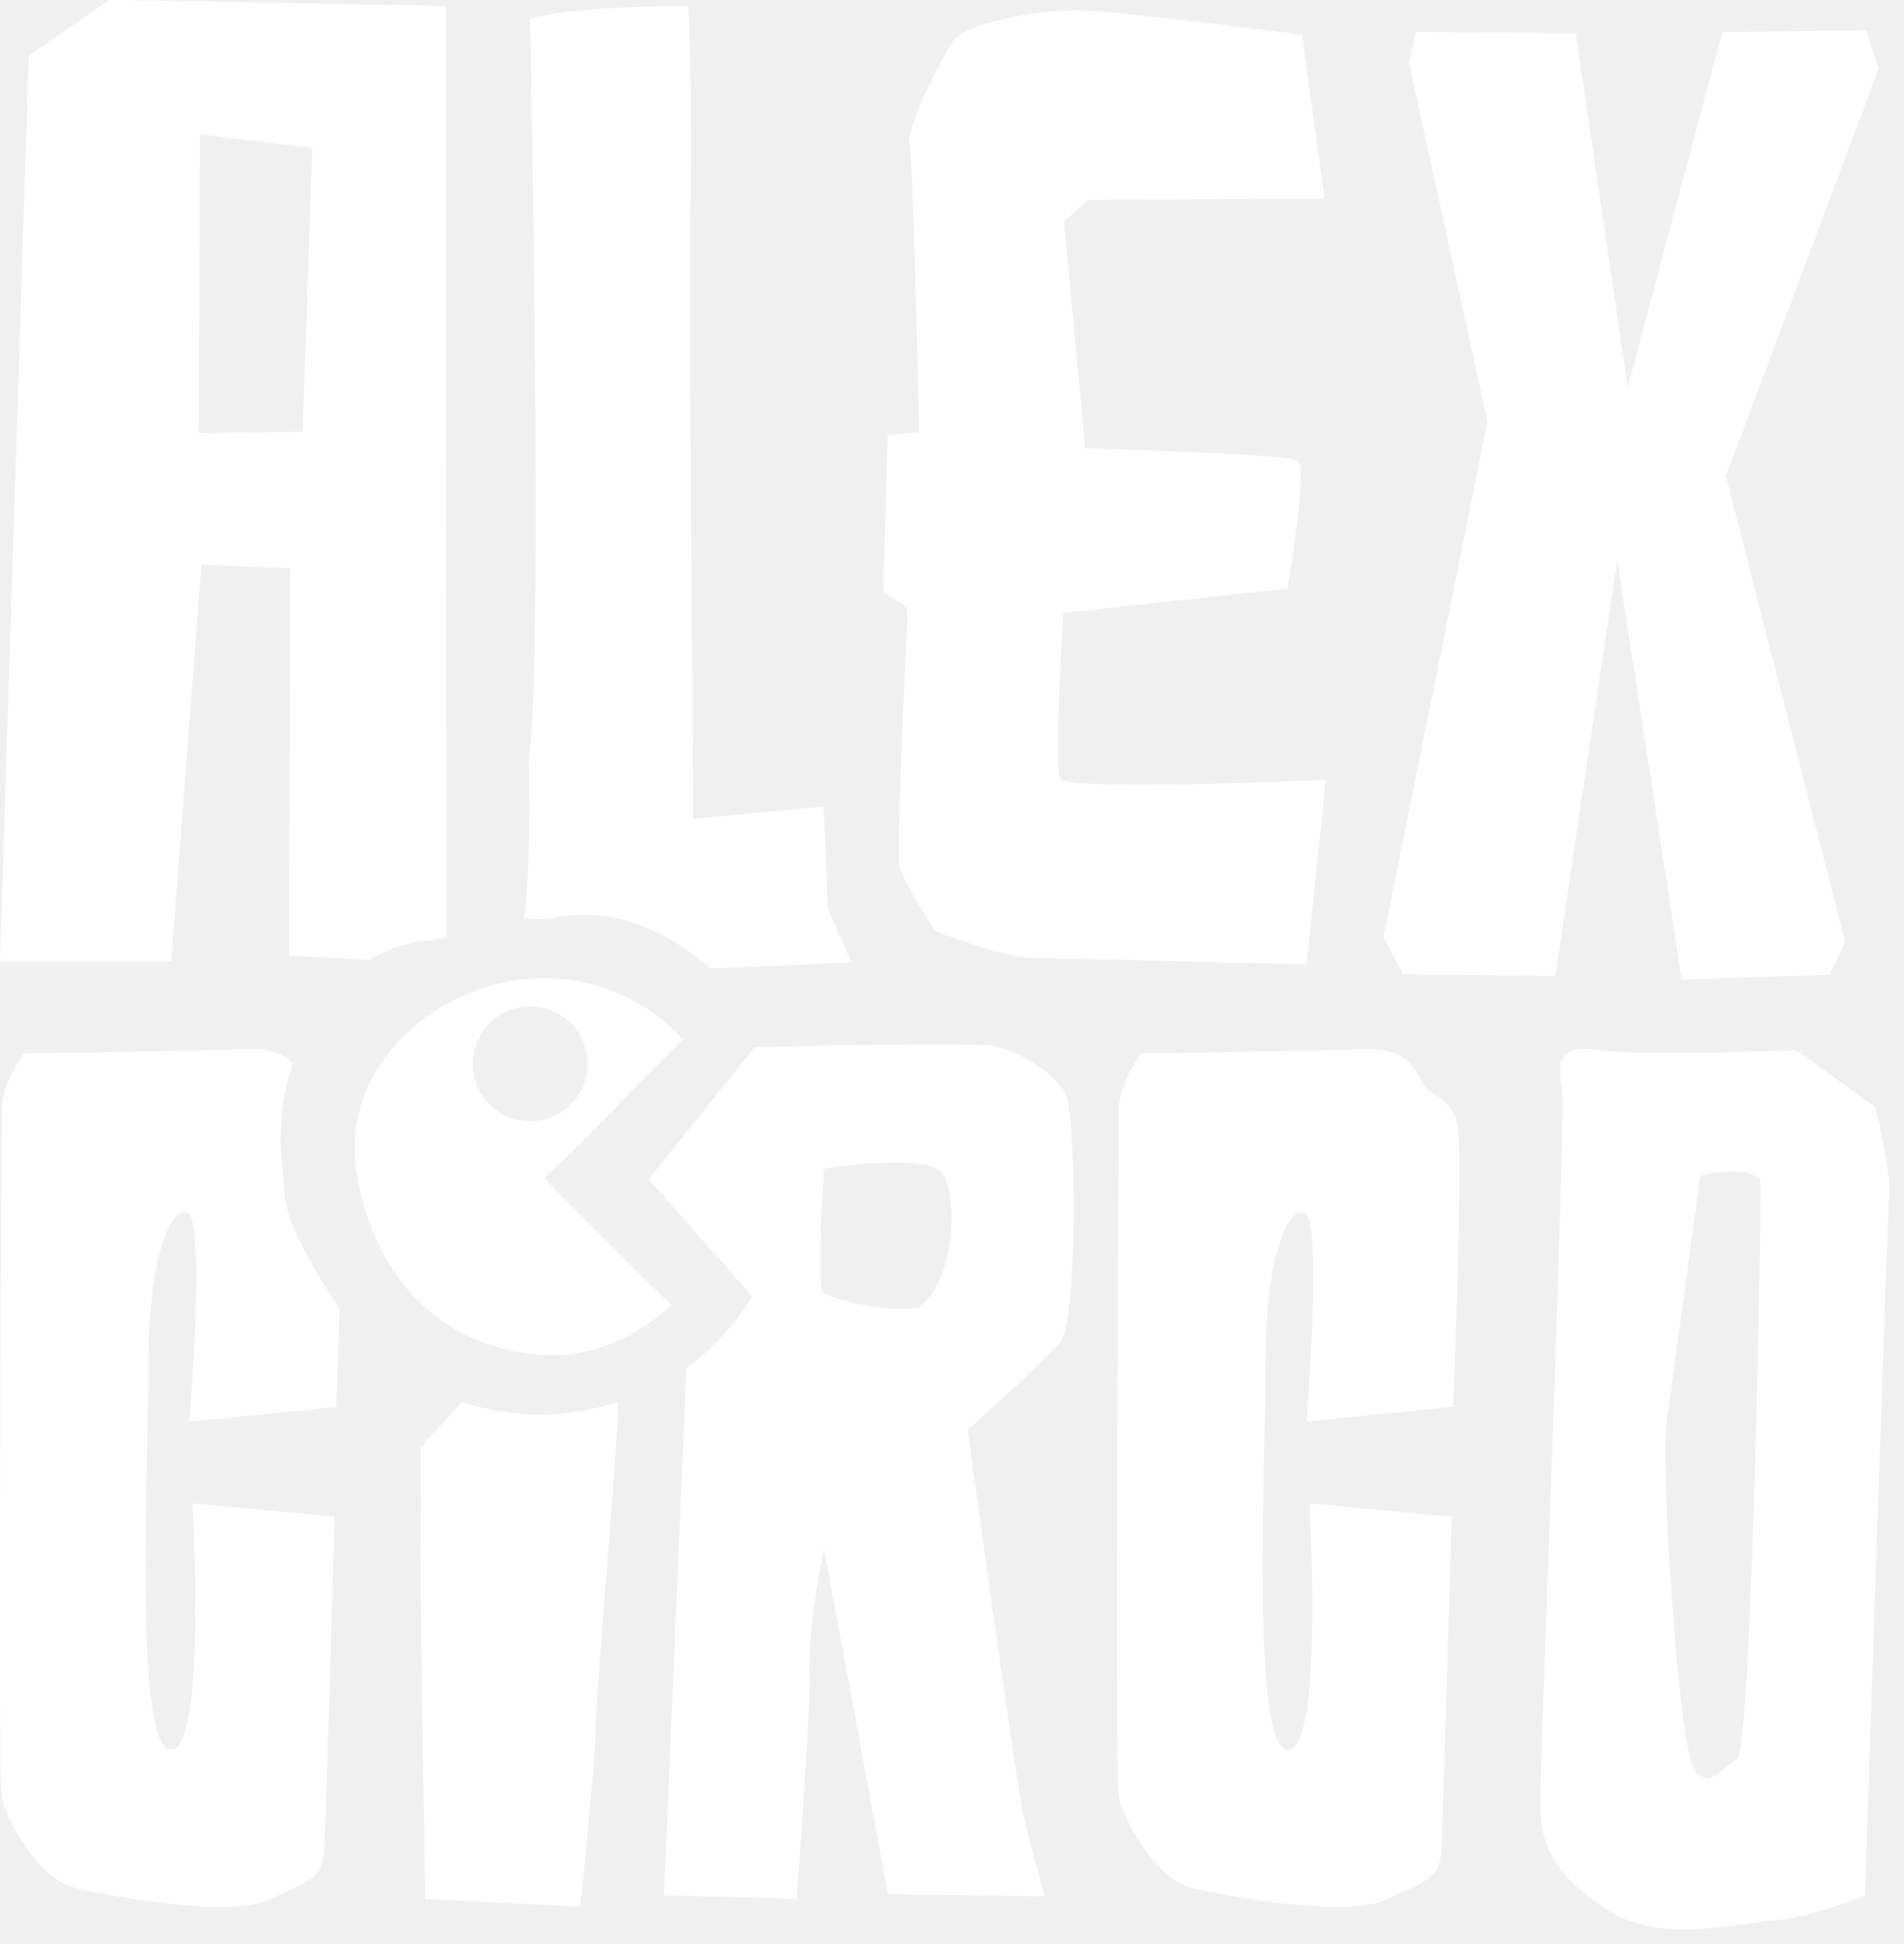
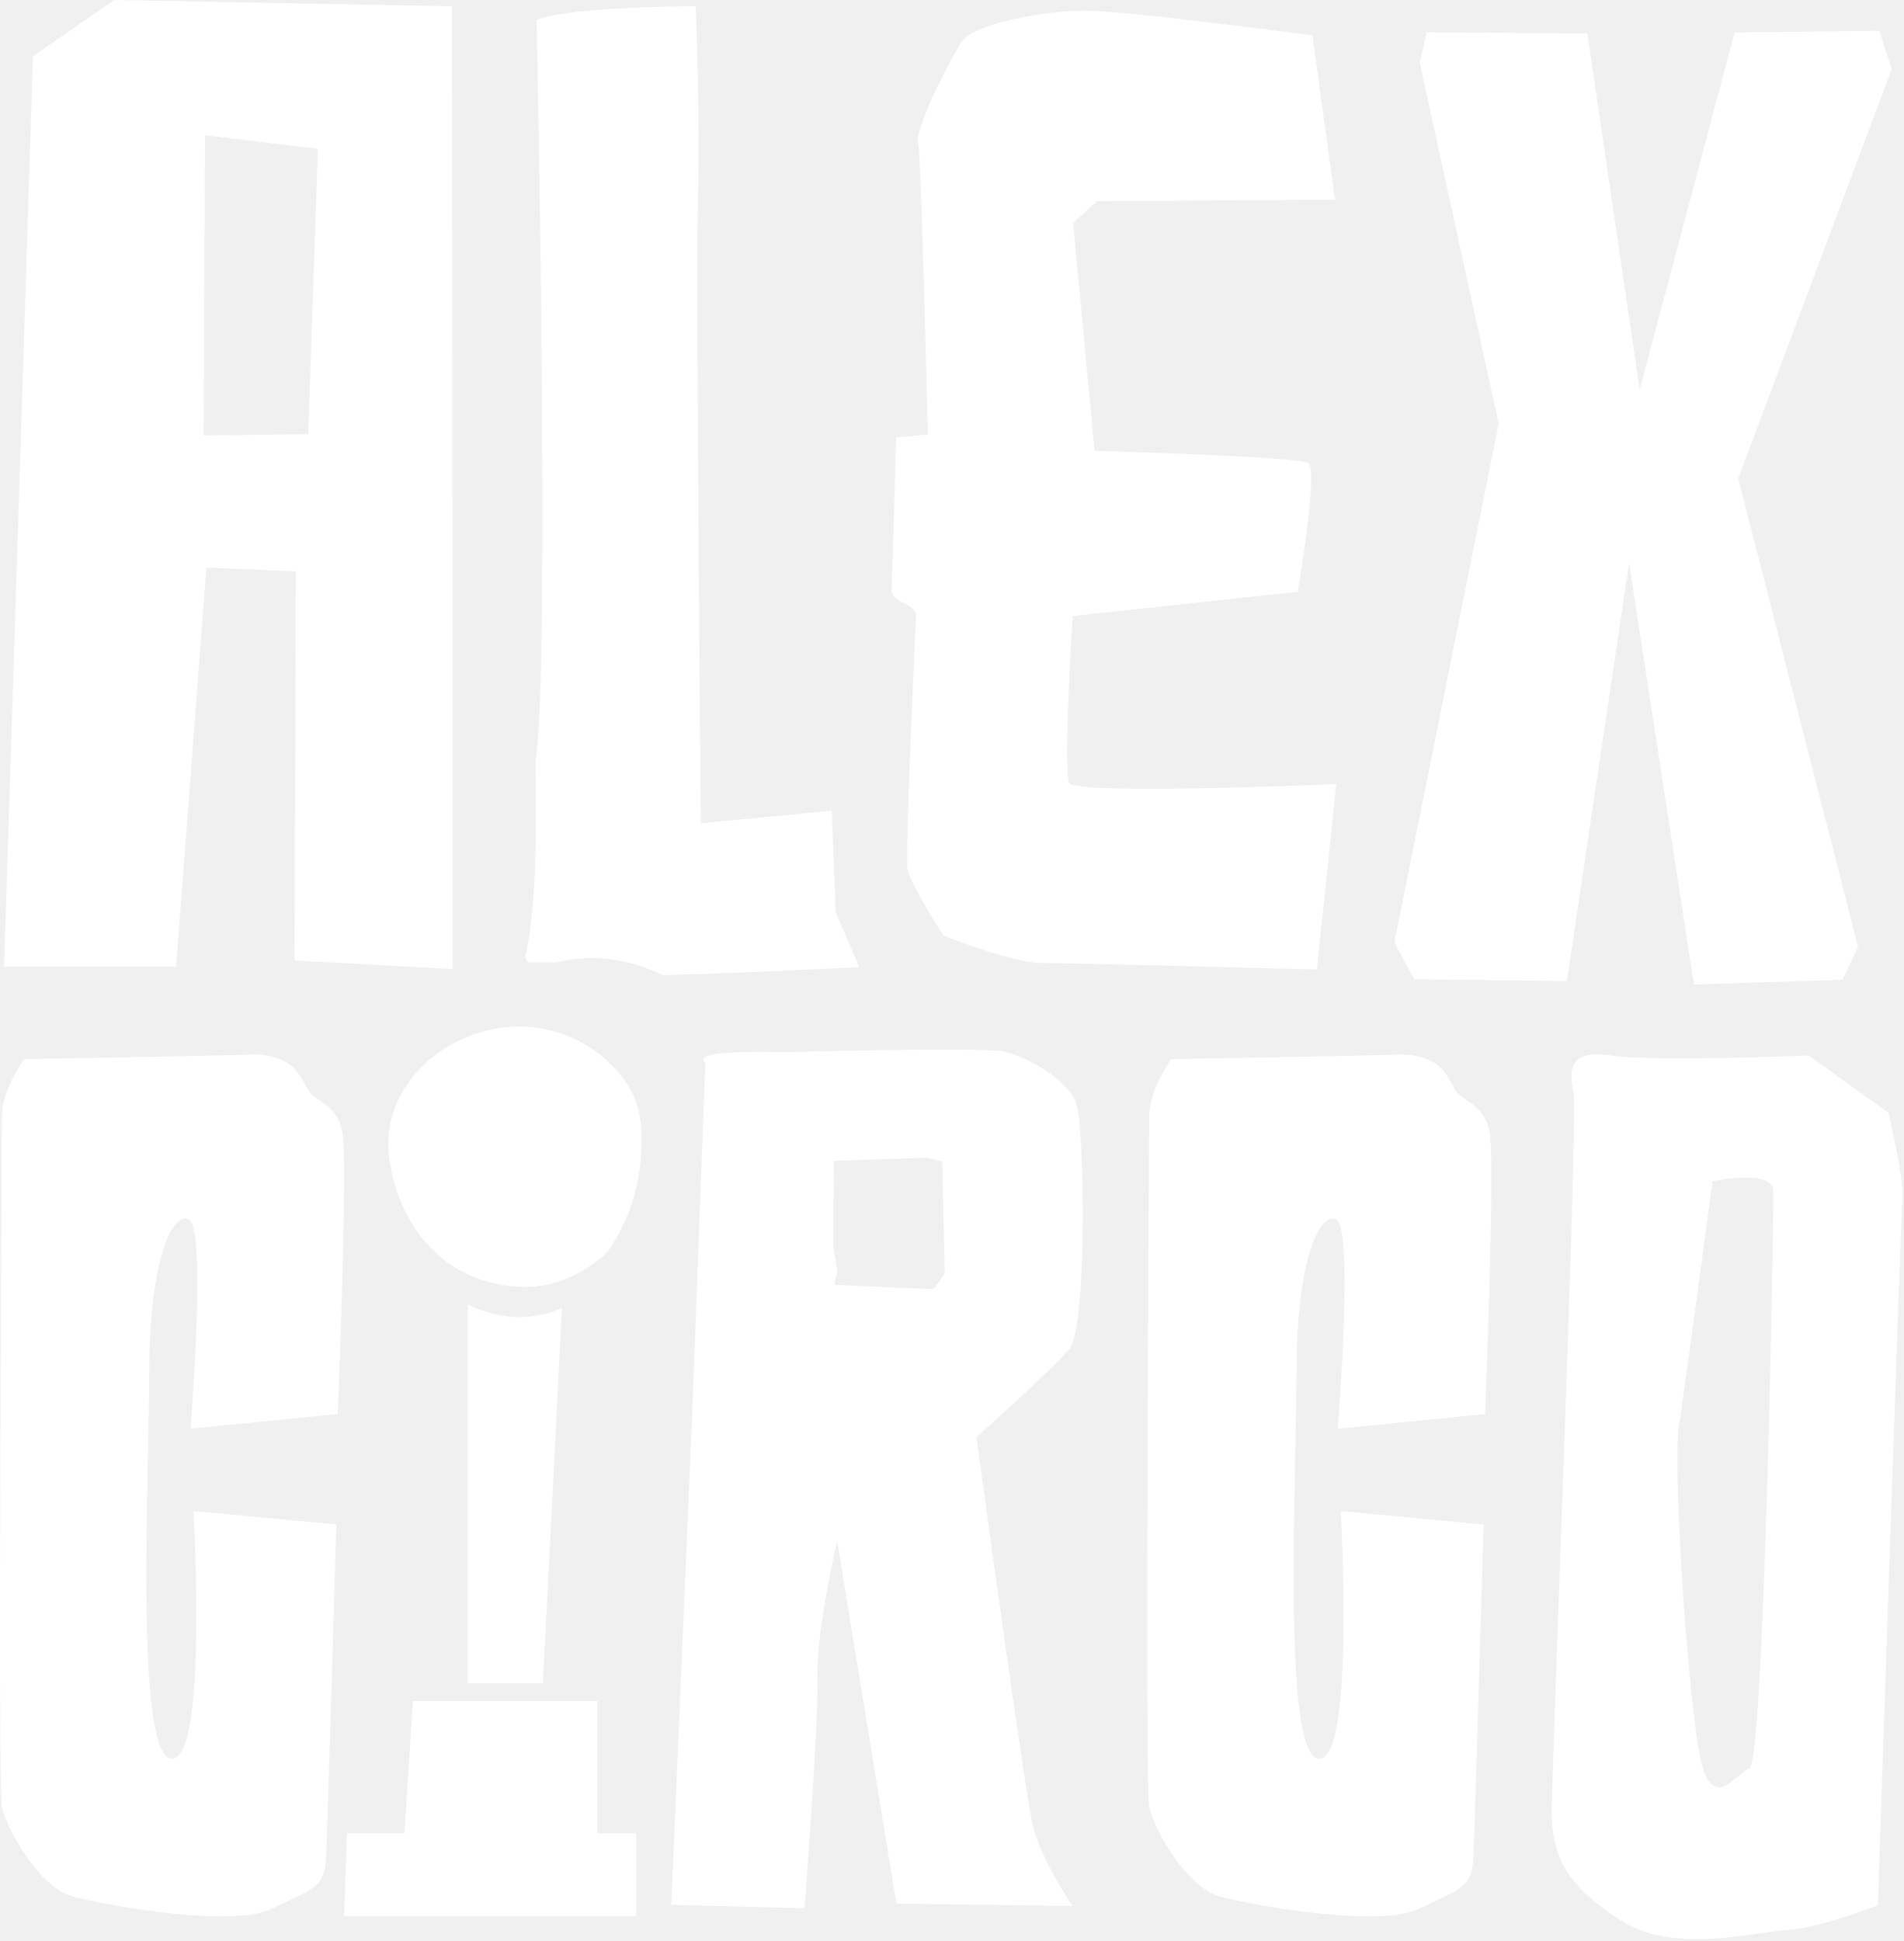
- <svg xmlns="http://www.w3.org/2000/svg" width="100%" height="100%" viewBox="0 0 47 48" version="1.1" xml:space="preserve" style="fill-rule:evenodd;clip-rule:evenodd;stroke-linejoin:round;stroke-miterlimit:2;">
-   <g transform="matrix(1,0,0,1,-9401.22,-8162.72)">
-     <g transform="matrix(0.590433,0,0,0.699305,4766.14,8030.13)">
-       <g transform="matrix(0.0866685,0,0,0.0731754,6941.25,107.819)">
-         <g>
-           <g transform="matrix(1.15708,0,0,1.03868,-807.141,-22755.8)">
-             <path d="M9916.52,23430.3L9883.01,23428.3L9883.58,23248.4L9846.46,23246.7L9833.9,23431.1L9762.52,23431.1L9774.51,23010.3L9808.2,22984.3L9948.37,22987.2L9948.67,23419.9C9945.92,23420.6 9943.04,23421.1 9939.99,23421.4C9931.4,23422.4 9923.53,23425.5 9916.52,23430.3ZM9845.32,23185.6L9888.72,23185L9892.72,23053.1L9845.89,23046.8L9845.32,23185.6Z" style="fill:white;" />
-           </g>
-           <g transform="matrix(1.15708,0,0,1.03868,-236.171,-22760.3)">
-             <path d="M9565.13,23438.6C9581.59,23438 9601.05,23437 9623.92,23435.7L9614.13,23410.4L9612.48,23363.4L9558.15,23369.2C9558.15,23369.2 9556.05,23121.7 9556.95,23081.6C9557.84,23041.4 9556.05,22991.5 9556.05,22991.5C9556.05,22991.5 9505.2,22991.5 9490.03,22997.7C9490.03,22997.7 9495.79,23301.3 9489.54,23340.6C9490.38,23379.4 9489.02,23402.6 9487.64,23415.6C9488.43,23415.6 9489.22,23415.6 9490.03,23415.6C9491.4,23415.6 9492.76,23415.6 9494.12,23415.7C9495.48,23415.6 9496.89,23415.9 9498.22,23415.6C9523.27,23408.8 9546.75,23420.6 9565.13,23438.6Z" style="fill:white;" />
-           </g>
-           <g transform="matrix(1.25854,0,0,1.09003,-1645.34,-23464.1)">
-             <path d="M10149.2,22639.3L10140.6,22566.9C10140.6,22566.9 10069.3,22556 10053.8,22556C10038.4,22556 10011.3,22561.7 10006.8,22569.7C10002.2,22577.7 9988,22609.7 9990.28,22615.4C9991.29,22617.9 9993.9,22742.7 9993.9,22742.7L9981.78,22744C9981.78,22744 9980.46,22800.8 9980.06,22811C9979.8,22817.6 9989.6,22816.4 9989.35,22822.8C9987.06,22882 9985.33,22931.6 9986.23,22934.9C9988.51,22943.5 9999.94,22963.5 9999.94,22963.5C9999.94,22963.5 10026.4,22975.5 10036.7,22975.5C10047,22975.5 10142.3,22978.4 10142.3,22978.4L10149.7,22896.7C10149.7,22896.7 10050,22901.8 10047.8,22896.1C10045.5,22890.4 10049.1,22822.7 10049.1,22822.7L10135,22812C10135,22812 10143,22758.1 10139,22755.3C10135,22752.4 10057.5,22749.9 10057.5,22749.9L10049.3,22649.6L10058.4,22639.9L10149.2,22639.3Z" style="fill:white;" />
-           </g>
-           <g transform="matrix(0.928788,0,0,0.928788,1586.93,-19728.1)">
-             <path d="M9736.58,22996.4C9732.41,22992.2 9725.68,22988.7 9713.45,22989.1C9690.51,22989.9 9596.85,22991.4 9596.85,22991.4C9596.85,22991.4 9585.43,23007.4 9585.43,23020.3C9585.43,23033.3 9583.15,23367.5 9585.43,23378.2C9587.72,23388.8 9604.47,23420.1 9622.74,23424.6C9641.01,23429.2 9704.21,23440.6 9724.77,23430.7C9745.33,23420.8 9752.18,23420.1 9752.94,23404.8C9753.7,23389.6 9758.27,23232 9758.27,23232L9684.41,23225.1C9684.41,23225.1 9692.03,23354.6 9672.99,23353.1C9653.96,23351.5 9661.57,23206.1 9661.57,23152C9661.57,23098 9672.99,23069.8 9682.13,23074.4C9691.27,23078.9 9682.89,23182.5 9682.89,23182.5L9759.03,23174.9C9759.03,23174.9 9759.97,23151.7 9760.84,23123.6C9753.63,23113.5 9747.26,23102.5 9741.3,23091C9730.55,23070.2 9732.8,23063.7 9731.06,23050C9728.81,23032.3 9730.87,23013.6 9736.58,22996.4Z" style="fill:white;" />
-           </g>
-           <g transform="matrix(0.928788,0,0,0.928788,2125.81,-19728.1)">
-             <path d="M9682.89,23182.5L9759.03,23174.9C9759.03,23174.9 9764.36,23043.2 9761.32,23028.7C9758.27,23014.2 9747.22,23013.5 9743.61,23007.4C9740,23001.3 9736.4,22988.3 9713.45,22989.1C9690.51,22989.9 9596.85,22991.4 9596.85,22991.4C9596.85,22991.4 9585.43,23007.4 9585.43,23020.3C9585.43,23033.3 9583.15,23367.5 9585.43,23378.2C9587.72,23388.8 9604.47,23420.1 9622.74,23424.6C9641.01,23429.2 9704.21,23440.6 9724.77,23430.7C9745.33,23420.8 9752.18,23420.1 9752.94,23404.8C9753.7,23389.6 9758.27,23232 9758.27,23232L9684.41,23225.1C9684.41,23225.1 9692.03,23354.6 9672.99,23353.1C9653.96,23351.5 9661.57,23206.1 9661.57,23152C9661.57,23098 9672.99,23069.8 9682.13,23074.4C9691.27,23078.9 9682.89,23182.5 9682.89,23182.5Z" style="fill:white;" />
-           </g>
-           <g transform="matrix(0.928788,0,0,0.747573,1677.26,-15133)">
-             <path d="M9808.24,22642.8C9808.49,22666.6 9796.5,22834.4 9796.5,22854.6C9796.5,22875.9 9788.58,22968.5 9788.58,22968.5L9708.18,22963.6C9708.18,22963.6 9705.13,22760.2 9705.74,22725.4C9706.05,22708 9705.66,22672 9705.66,22672L9727.2,22642.8C9734.33,22645.7 9742,22647.9 9750.28,22649.3C9755.94,22650.4 9761.72,22651 9767.6,22650.9C9773.48,22651 9779.26,22650.4 9784.92,22649.3C9793.17,22647.9 9800.93,22645.7 9808.24,22642.8Z" style="fill:white;" />
-           </g>
-           <g transform="matrix(0.928788,0,0,0.928788,1552.21,-19732.9)">
-             <path d="M10013.8,22993.3C10056.9,22992.2 10130.6,22990.6 10139.1,22992.8C10151.3,22995.8 10170.8,23006.8 10175.7,23018.4C10180.6,23029.9 10181.8,23135.3 10172.6,23146.3C10163.5,23157.3 10124.5,23192 10124.5,23192C10124.5,23192 10149.5,23376.5 10153.8,23393.6C10158,23410.7 10164.4,23434.4 10164.4,23434.4L10083.1,23433.2L10049.9,23254.1C10049.9,23254.1 10041.7,23291.3 10042.3,23316.2C10042.9,23341.2 10035.6,23435.6 10035.6,23435.6L9966.76,23433.8L9978.41,23159.8C9992.45,23149.7 10003.8,23136.9 10012.6,23122.8L9958.8,23061.8L10013.8,22993.3ZM10049.9,23056.4C10049.9,23056.4 10103.2,23047.3 10111.4,23059C10119.6,23070.7 10117.9,23112.9 10100.4,23127.5C10094.4,23132.5 10052.2,23125.4 10049.1,23120C10045.9,23114.5 10049.9,23056.4 10049.9,23056.4Z" style="fill:white;" />
-           </g>
-           <g transform="matrix(0.928788,0,0,0.928788,2331.58,-19723.2)">
-             <path d="M9715.64,22984.3L9756.74,23013.9C9756.74,23013.9 9764.9,23047.4 9764,23058.3C9763.09,23069.2 9751.31,23423.6 9751.31,23423.6C9751.31,23423.6 9721.39,23435.4 9705.08,23436.3C9688.76,23437.2 9646.16,23449 9618.97,23431.8C9591.77,23414.6 9582.71,23399.1 9582.71,23375.6C9582.71,23352 9596.29,23015.7 9594.03,23003.9C9591.77,22992.2 9590.87,22981 9613.53,22984.3C9636.19,22987.6 9715.64,22984.3 9715.64,22984.3ZM9665.85,23049.3C9665.85,23049.3 9696.59,23042.9 9697.17,23053.9C9697.75,23065 9692.53,23349.2 9684.99,23352.7C9677.45,23356.2 9668.17,23372.4 9661.2,23353.9C9654.24,23335.3 9644.96,23199.5 9648.44,23176.3C9651.92,23153.1 9665.85,23049.3 9665.85,23049.3Z" style="fill:white;" />
-           </g>
-           <g transform="matrix(0.782426,0,0,0.782426,3074.09,-18186)">
-             <path d="M9890.74,25476.4C9870.06,25495.4 9842.43,25508.8 9812.2,25507.1C9737.97,25502.8 9702.96,25445 9696.08,25390.9C9687.99,25327.4 9748.11,25274.8 9812.2,25274.8C9846.01,25274.8 9876.47,25289.3 9897.71,25312.4L9863.83,25346.3C9845.09,25367.3 9828.45,25383.1 9812.2,25397.9C9825.86,25412.8 9879.03,25465.4 9890.74,25476.4ZM9803.59,25292.1C9784.02,25292.1 9768.14,25308 9768.14,25327.6C9768.14,25347.1 9784.02,25363 9803.59,25363C9823.15,25363 9839.04,25347.1 9839.04,25327.6C9839.04,25308 9823.15,25292.1 9803.59,25292.1Z" style="fill:white;" />
-           </g>
-           <g transform="matrix(1.15708,0,0,1.04367,-373.737,-22861.9)">
-             <path d="M9978.27,22990.9L10044.9,22991.5L10066.6,23155.3L10106,22991L10166,22990.2L10171.2,23007.8L10107.5,23196.2L10157.2,23411.6L10150.8,23426.8L10089.1,23429L10062.2,23235.1L10036.4,23427.4L9973.01,23426.6L9964.82,23409.6L10008.1,23171L9975.35,23005L9978.27,22990.9Z" style="fill:white;" />
-           </g>
-         </g>
-       </g>
+ <svg xmlns="http://www.w3.org/2000/svg" width="100%" height="100%" viewBox="0 0 914 932" version="1.1" xml:space="preserve" style="fill-rule:evenodd;clip-rule:evenodd;stroke-linejoin:round;stroke-miterlimit:2;">
+   <g transform="matrix(1,0,0,1,-9580.83,-3827.42)">
+     <g transform="matrix(1.15708,0,0,1.03868,-1713.23,-20045.9)">
+       <path d="M9762.52,23431.1L9774.51,23010.3L9808.2,22984.3L9948.37,22987.2L9948.68,23432.3L9883.01,23428.3L9883.58,23248.4L9846.46,23246.7L9833.9,23431.1L9762.52,23431.1ZM9845.32,23185.6L9888.72,23185L9892.72,23053.1L9845.89,23046.8L9845.32,23185.6Z" style="fill:white;" />
+     </g>
+     <g transform="matrix(1.15708,0,0,1.03868,-1142.26,-20050.4)">
+       <path d="M9542.37,23439.4C9562.74,23438.9 9589.46,23437.6 9623.92,23435.7L9614.13,23410.4L9612.48,23363.4L9558.15,23369.2C9558.15,23369.2 9556.05,23121.7 9556.95,23081.6C9557.84,23041.4 9556.05,22991.5 9556.05,22991.5C9556.05,22991.5 9505.2,22991.5 9490.03,22997.7C9490.03,22997.7 9495.79,23301.3 9489.54,23340.6C9491.07,23410.9 9485.36,23430.1 9485.36,23430.1C9485.36,23431.4 9485.77,23432.6 9486.64,23433.6C9487.76,23433.5 9488.88,23433.5 9490.03,23433.5C9491.4,23433.5 9492.76,23433.5 9494.12,23433.5C9495.48,23433.5 9496.89,23433.8 9498.22,23433.5C9513.83,23429.2 9528.83,23432.2 9542.37,23439.4Z" style="fill:white;" />
+     </g>
+     <g transform="matrix(1.25854,0,0,1.09003,-2551.43,-20754.2)">
+       <path d="M10149.2,22639.3L10140.6,22566.9C10140.6,22566.9 10069.3,22556 10053.8,22556C10038.4,22556 10011.3,22561.7 10006.8,22569.7C10002.2,22577.7 9988,22609.7 9990.28,22615.4C9991.29,22617.9 9993.9,22742.7 9993.9,22742.7L9981.78,22744C9981.78,22744 9980.46,22800.8 9980.06,22811C9979.8,22817.6 9989.6,22816.4 9989.35,22822.8C9987.06,22882 9985.33,22931.6 9986.23,22934.9C9988.51,22943.5 9999.94,22963.5 9999.94,22963.5C9999.94,22963.5 10026.4,22975.5 10036.7,22975.5C10047,22975.5 10142.3,22978.4 10142.3,22978.4L10149.7,22896.7C10149.7,22896.7 10050,22901.8 10047.8,22896.1C10045.5,22890.4 10049.1,22822.7 10049.1,22822.7L10135,22812C10135,22812 10143,22758.1 10139,22755.3C10135,22752.4 10057.5,22749.9 10057.5,22749.9L10049.3,22649.6L10058.4,22639.9L10149.2,22639.3Z" style="fill:white;" />
+     </g>
+     <g transform="matrix(0.928788,0,0,0.928788,1229.73,-17018.2)">
+       <path d="M9682.89,23182.5L9759.03,23174.9C9759.03,23174.9 9764.36,23043.2 9761.32,23028.7C9758.27,23014.2 9747.22,23013.5 9743.61,23007.4C9740,23001.3 9736.4,22988.3 9713.45,22989.1C9690.51,22989.9 9596.85,22991.4 9596.85,22991.4C9596.85,22991.4 9585.43,23007.4 9585.43,23020.3C9585.43,23033.3 9583.15,23367.5 9585.43,23378.2C9587.72,23388.8 9604.47,23420.1 9622.74,23424.6C9641.01,23429.2 9704.21,23440.6 9724.77,23430.7C9745.33,23420.8 9752.18,23420.1 9752.94,23404.8C9753.7,23389.6 9758.27,23232 9758.27,23232L9684.41,23225.1C9684.41,23225.1 9692.03,23354.6 9672.99,23353.1C9653.96,23351.5 9661.57,23206.1 9661.57,23152C9661.57,23098 9672.99,23069.8 9682.13,23074.4C9691.27,23078.9 9682.89,23182.5 9682.89,23182.5Z" style="fill:white;" />
+     </g>
+     <g transform="matrix(0.928788,0,0,0.928788,678.94,-17018.2)">
+       <path d="M9682.89,23182.5L9759.03,23174.9C9759.03,23174.9 9764.36,23043.2 9761.32,23028.7C9758.27,23014.2 9747.22,23013.5 9743.61,23007.4C9740,23001.3 9736.4,22988.3 9713.45,22989.1C9690.51,22989.9 9596.85,22991.4 9596.85,22991.4C9596.85,22991.4 9585.43,23007.4 9585.43,23020.3C9585.43,23033.3 9583.15,23367.5 9585.43,23378.2C9587.72,23388.8 9604.47,23420.1 9622.74,23424.6C9641.01,23429.2 9704.21,23440.6 9724.77,23430.7C9745.33,23420.8 9752.18,23420.1 9752.94,23404.8C9753.7,23389.6 9758.27,23232 9758.27,23232L9684.41,23225.1C9684.41,23225.1 9692.03,23354.6 9672.99,23353.1C9653.96,23351.5 9661.57,23206.1 9661.57,23152C9661.57,23098 9672.99,23069.8 9682.13,23074.4C9691.27,23078.9 9682.89,23182.5 9682.89,23182.5Z" style="fill:white;" />
+     </g>
+     <g transform="matrix(0.928788,0,0,0.928788,646.118,-17023)">
+       <path d="M10032.4,22992.8C10075.3,22991.8 10131.7,22990.9 10139.1,22992.8C10151.3,22995.8 10170.8,23006.8 10175.7,23018.4C10180.6,23029.9 10181.8,23135.3 10172.6,23146.3C10163.5,23157.3 10124.5,23192 10124.5,23192C10124.5,23192 10149.5,23376.5 10153.8,23393.6C10158,23410.7 10174.2,23434.4 10174.2,23434.4L10083.1,23433.2L10052.5,23245.8C10052.5,23245.8 10041.7,23291.3 10042.3,23316.2C10042.9,23341.2 10035.6,23435.6 10035.6,23435.6L9966.76,23433.8L9977.53,23180.4C9979.36,23131.7 9984.35,22998.7 9984.35,22998.7C9974.76,22990.6 10026.4,22993.6 10032.4,22992.8ZM10106.8,23049.4L10098.7,23047.6L10050.7,23049.2L10050.5,23092.7L10052.5,23106.8L10051,23113.3L10087,23114.9L10102.5,23115.5L10108.1,23107.4L10106.8,23049.4Z" style="fill:white;" />
+     </g>
+     <g transform="matrix(0.928788,0,0,0.928788,1425.49,-17013.3)">
+       <path d="M9715.64,22984.3L9756.74,23013.9C9756.74,23013.9 9764.9,23047.4 9764,23058.3C9763.09,23069.2 9751.31,23423.6 9751.31,23423.6C9751.31,23423.6 9721.39,23435.4 9705.08,23436.3C9688.76,23437.2 9646.16,23449 9618.97,23431.8C9591.77,23414.6 9582.71,23399.1 9582.71,23375.6C9582.71,23352 9596.29,23015.7 9594.03,23003.9C9591.77,22992.2 9590.87,22981 9613.53,22984.3C9636.19,22987.6 9715.64,22984.3 9715.64,22984.3ZM9665.85,23049.3C9665.85,23049.3 9696.59,23042.9 9697.17,23053.9C9697.75,23065 9692.53,23349.2 9684.99,23352.7C9677.45,23356.2 9668.17,23372.4 9661.2,23353.9C9654.24,23335.3 9644.96,23199.5 9648.44,23176.3C9651.92,23153.1 9665.85,23049.3 9665.85,23049.3Z" style="fill:white;" />
+     </g>
+     <g transform="matrix(0.538034,0,0,0.538034,4550.79,-9278.38)">
+       <path d="M9890.74,25476.4C9870.06,25495.4 9842.43,25508.8 9812.2,25507.1C9737.97,25502.8 9702.96,25445 9696.08,25390.9C9687.99,25327.4 9748.11,25274.8 9812.2,25274.8C9846.01,25274.8 9876.47,25289.3 9897.71,25312.4C9916.97,25333.3 9924.02,25353.1 9920.52,25394.5C9917.31,25432.5 9901.77,25460.7 9890.74,25476.4Z" style="fill:white;" />
+     </g>
+     <g transform="matrix(1.15708,0,0,1.04367,-1279.83,-20152)">
+       <path d="M9978.27,22990.9L10044.9,22991.5L10066.6,23155.3L10106,22991L10166,22990.2L10171.2,23007.8L10107.5,23196.2L10157.2,23411.6L10150.8,23426.8L10089.1,23429L10062.2,23235.1L10036.4,23427.4L9973.01,23426.6L9964.82,23409.6L10008.1,23171L9975.35,23005L9978.27,22990.9Z" style="fill:white;" />
+     </g>
+     <g transform="matrix(1,0,0,2.01852,-1725.27,-4187.58)">
+       <path d="M11471.3,4426.6L11472.7,4406.83L11611.5,4406.83L11611.5,4426.6L11471.3,4426.6Z" style="fill:white;" />
+     </g>
+     <g transform="matrix(1,0,0,2.1236,-1713.83,-4620.09)">
+       <path d="M11488.5,4395.11L11492.9,4362.53L11581.5,4362.53L11581.5,4395.11L11488.5,4395.11Z" style="fill:white;" />
+     </g>
+     <g transform="matrix(1,0,0,1,-4.75915,0)">
+       <path d="M9810.19,4453.83C9825.25,4461.08 9840.31,4461.96 9855.38,4455.55L9846.23,4635.73L9810.19,4635.73L9810.19,4453.83Z" style="fill:white;" />
    </g>
  </g>
</svg>
